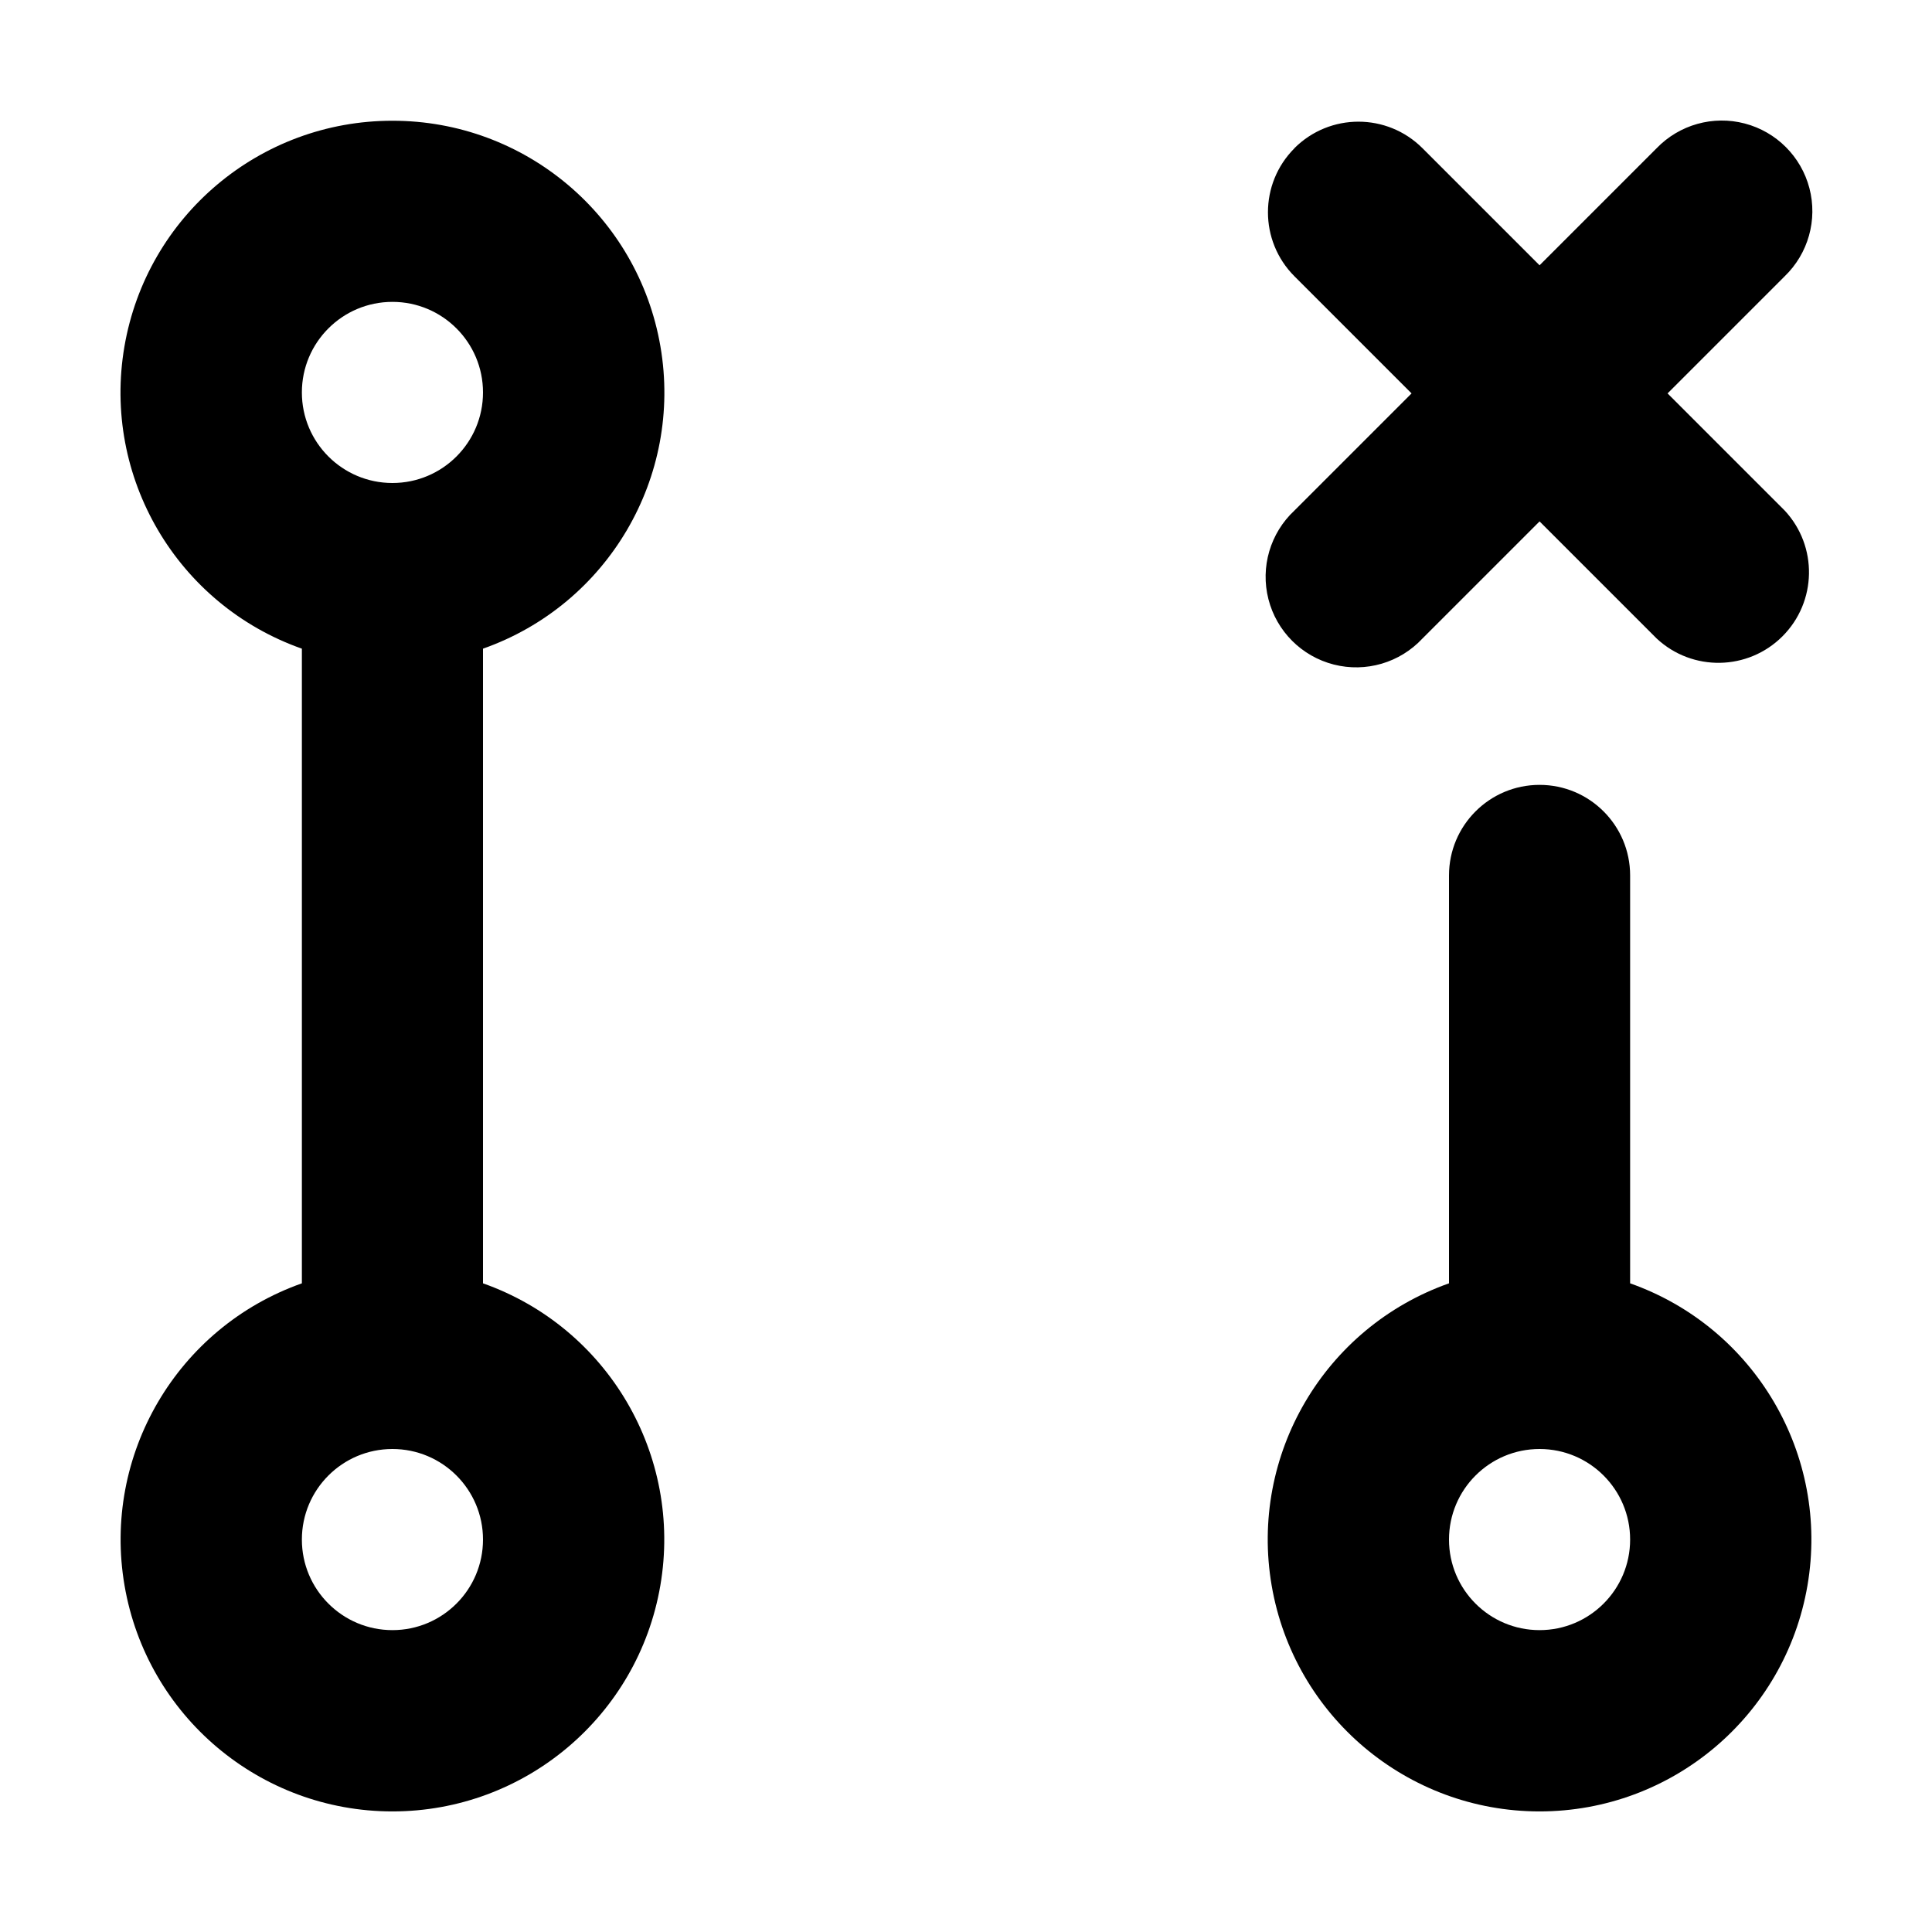
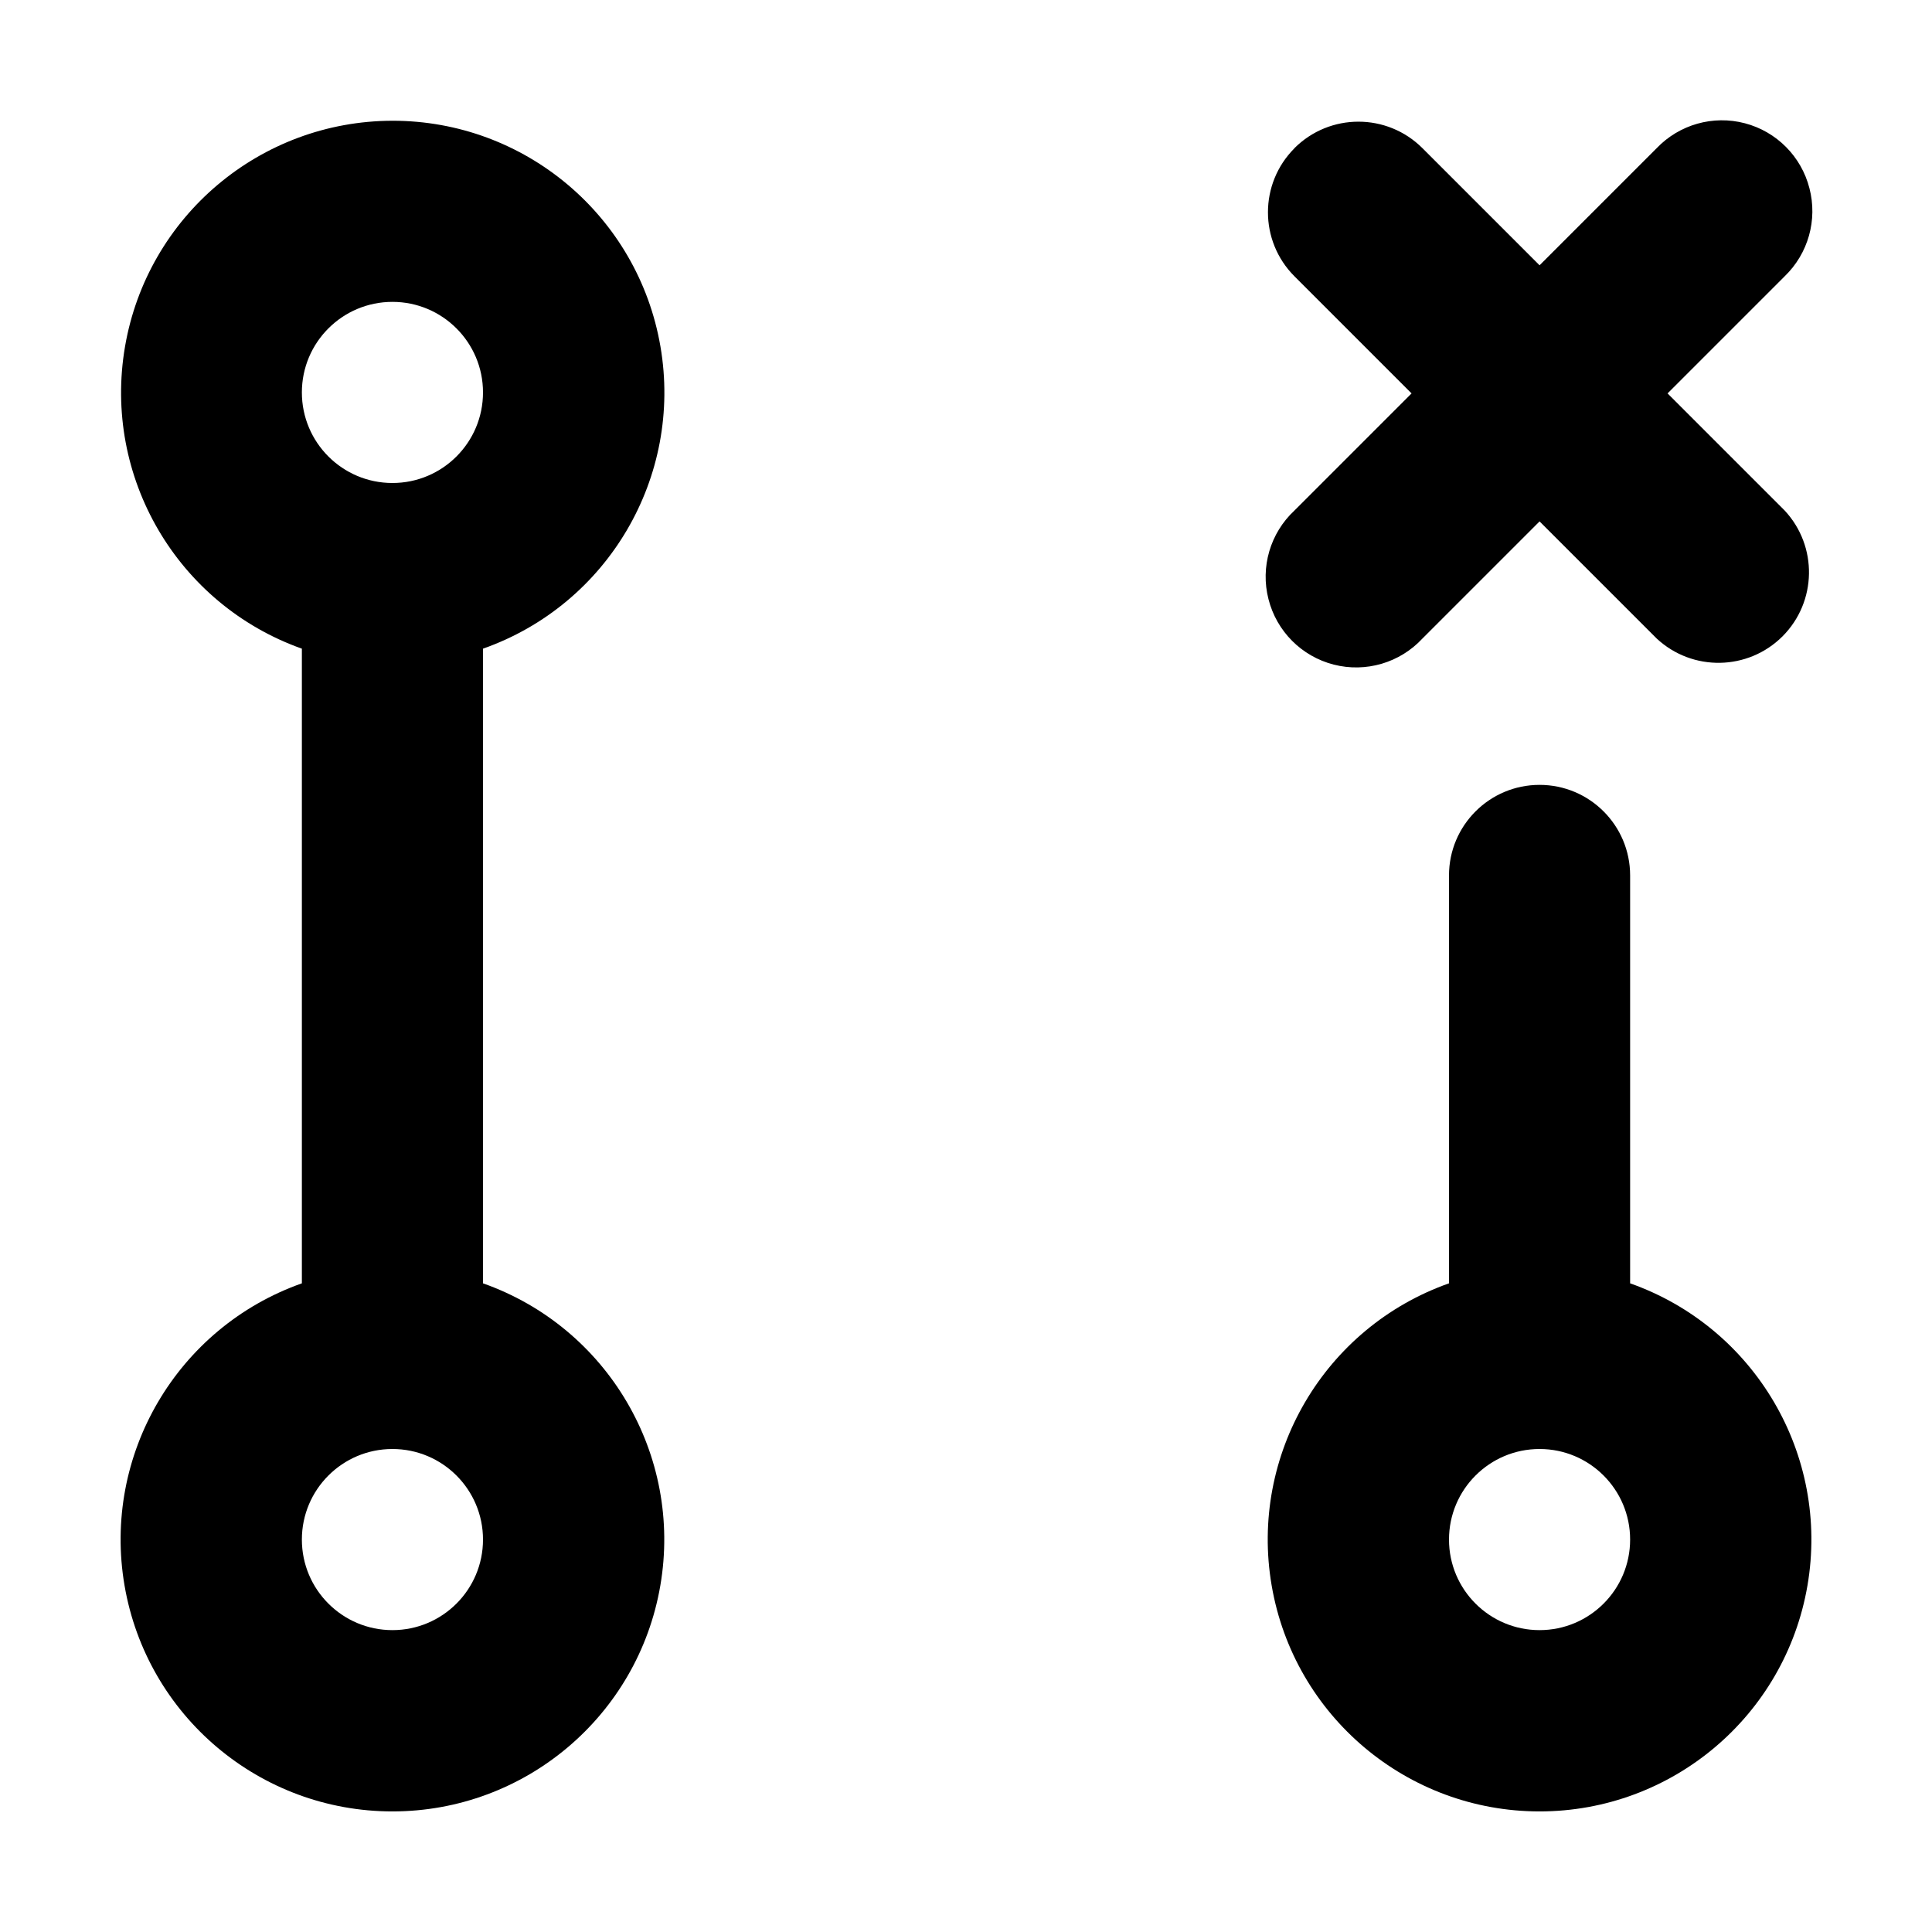
<svg xmlns="http://www.w3.org/2000/svg" width="16" height="16" viewBox="0 0 16 16">
-   <path fill-rule="evenodd" d="M10.72 1.227a.75.75 0 011.06 0l.97.97.97-.97a.75.75 0 111.06 1.061l-.97.97.97.97a.75.75 0 01-1.06 1.06l-.97-.97-.97.97a.75.75 0 11-1.06-1.06l.97-.97-.97-.97a.75.75 0 010-1.06zM12.75 6.5a.75.75 0 00-.75.75v3.378a2.251 2.251 0 101.5 0V7.25a.75.75 0 00-.75-.75zm0 5.5a.75.75 0 100 1.5.75.75 0 000-1.5zM2.5 3.25a.75.75 0 111.5 0 .75.75 0 01-1.5 0zM3.25 1a2.25 2.25 0 00-.75 4.372v5.256a2.251 2.251 0 101.5 0V5.372A2.25 2.25 0 003.25 1zm0 11a.75.75 0 100 1.5.75.75 0 000-1.5z" />
+   <path d="M3.25 1A2.25 2.25 0 0 1 4 5.372v5.256a2.251 2.251 0 1 1-1.5 0V5.372A2.251 2.251 0 0 1 3.25 1Zm9.5 5.5a.75.75 0 0 1 .75.75v3.378a2.251 2.251 0 1 1-1.5 0V7.25a.75.75 0 0 1 .75-.75Zm-2.03-5.273a.75.75 0 0 1 1.06 0l.97.97.97-.97a.748.748 0 0 1 1.265.332.75.75 0 0 1-.205.729l-.97.97.97.97a.751.751 0 0 1-.018 1.042.751.751 0 0 1-1.042.018l-.97-.97-.97.97a.749.749 0 0 1-1.275-.326.749.749 0 0 1 .215-.734l.97-.97-.97-.97a.75.75 0 0 1 0-1.06ZM2.5 3.25a.75.75 0 1 0 1.5 0 .75.75 0 0 0-1.5 0ZM3.25 12a.75.75 0 1 0 0 1.5.75.75 0 0 0 0-1.5Zm9.5 0a.75.75 0 1 0 0 1.5.75.75 0 0 0 0-1.5Z" />
</svg>
